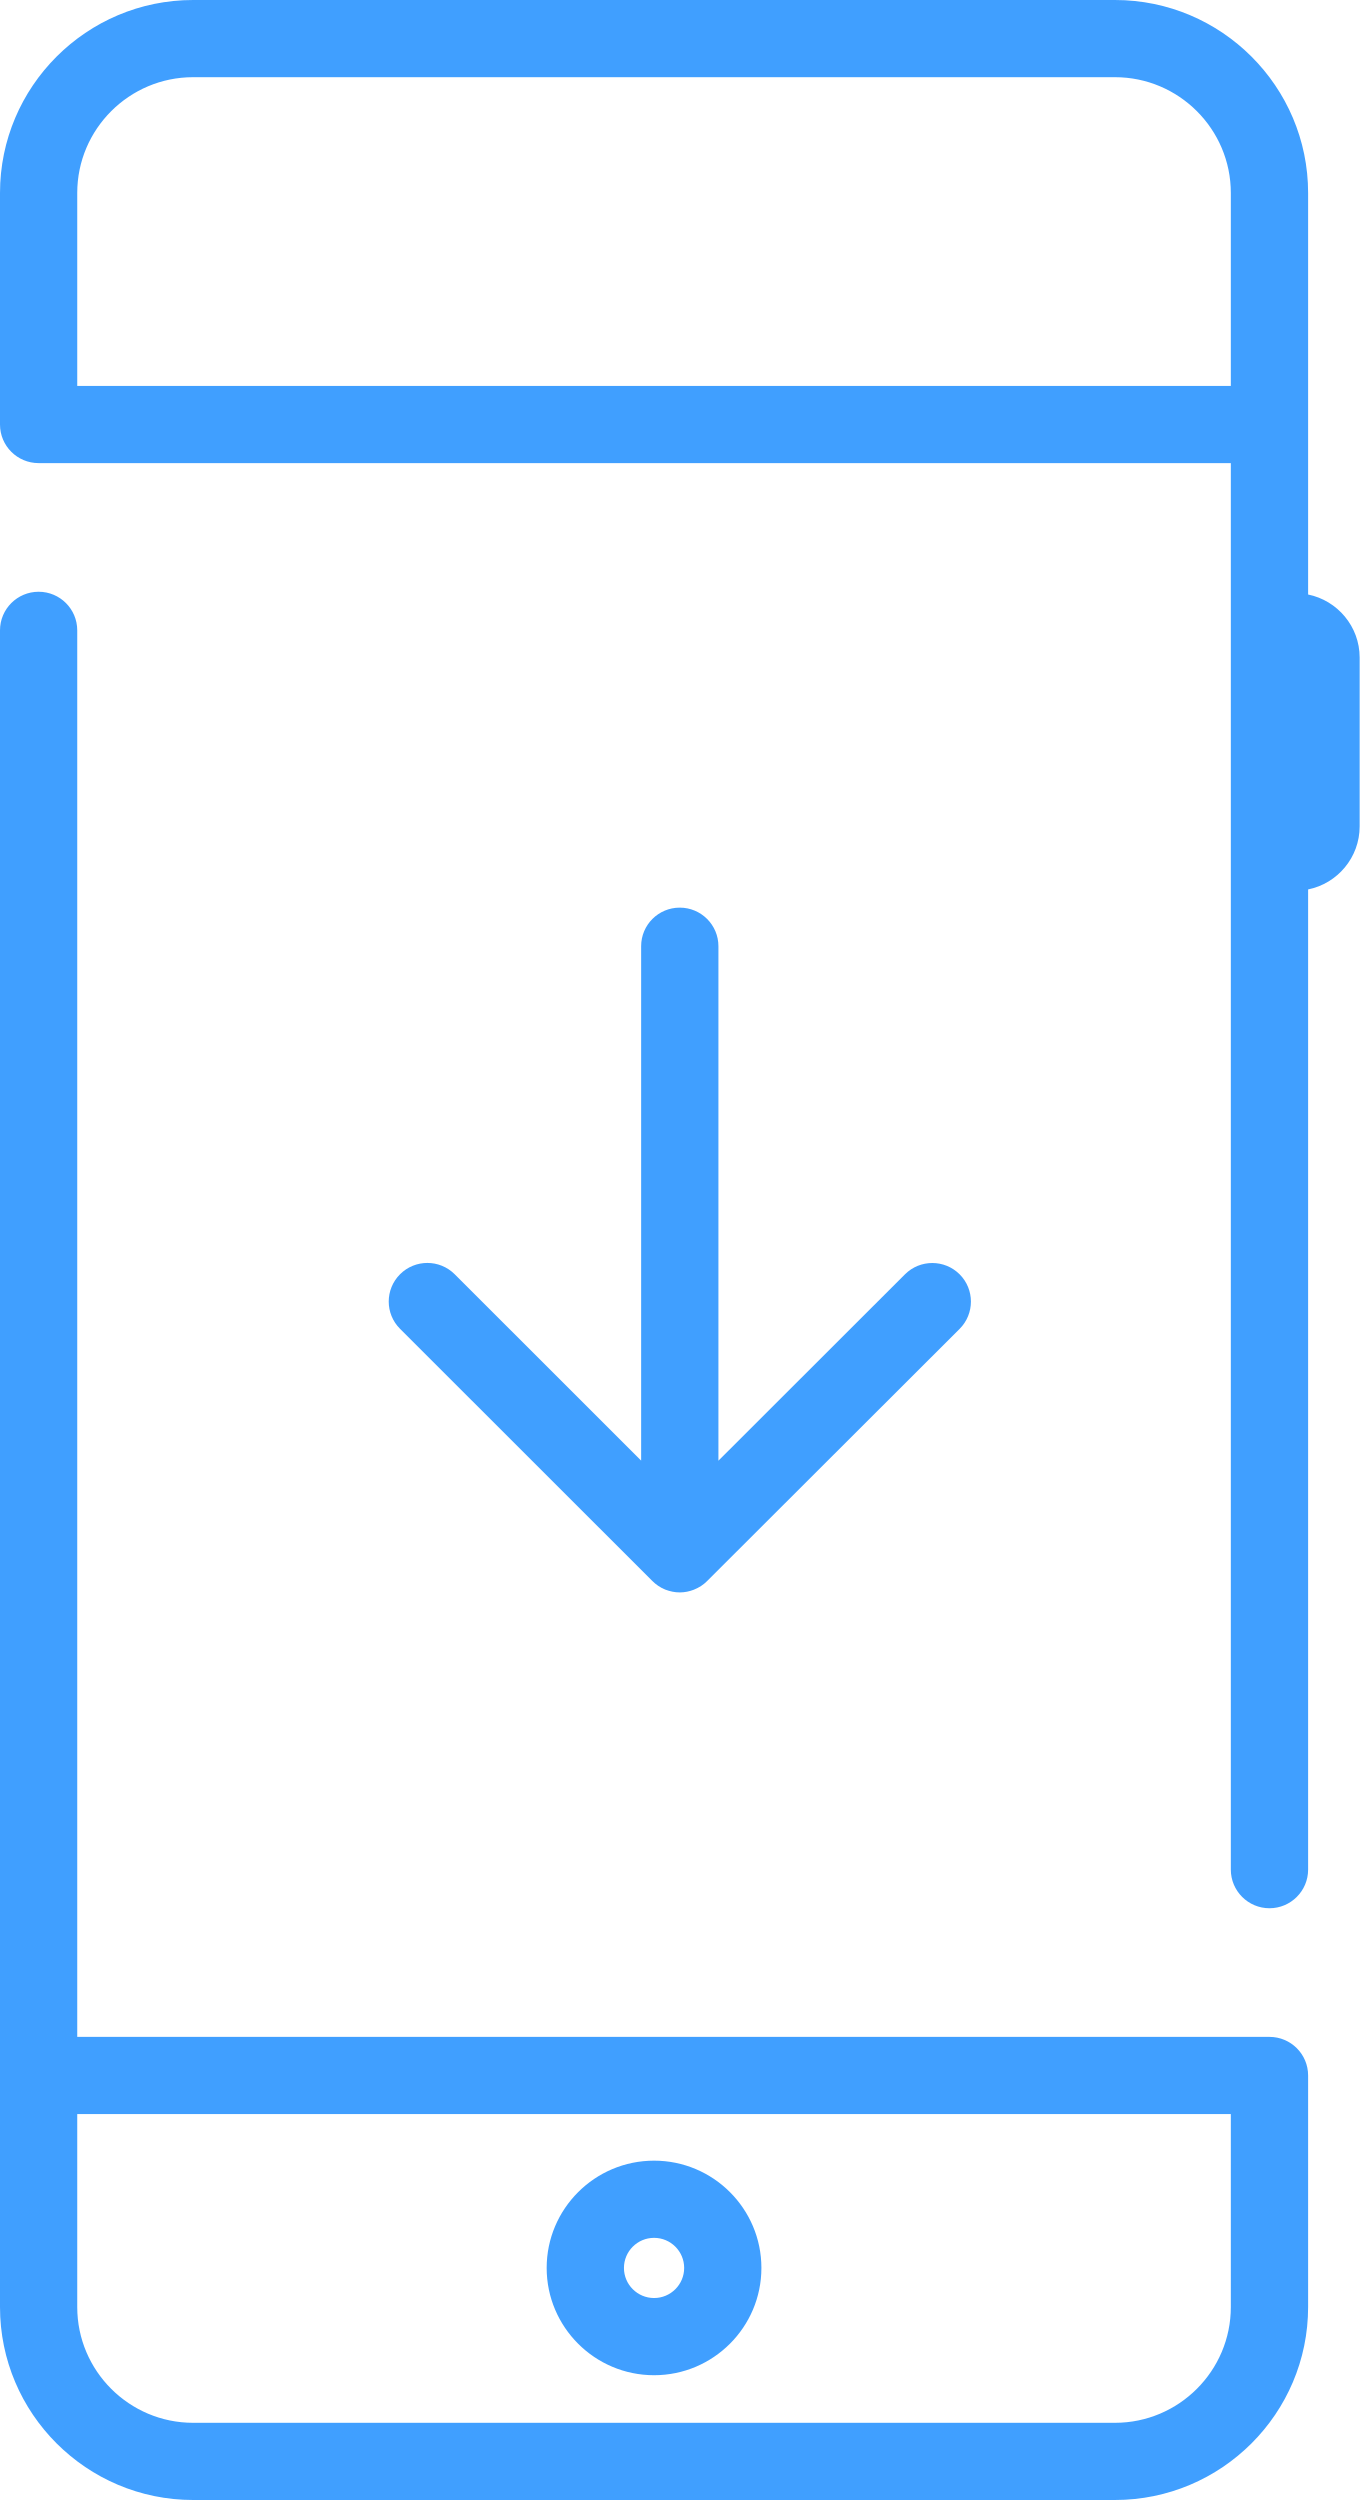
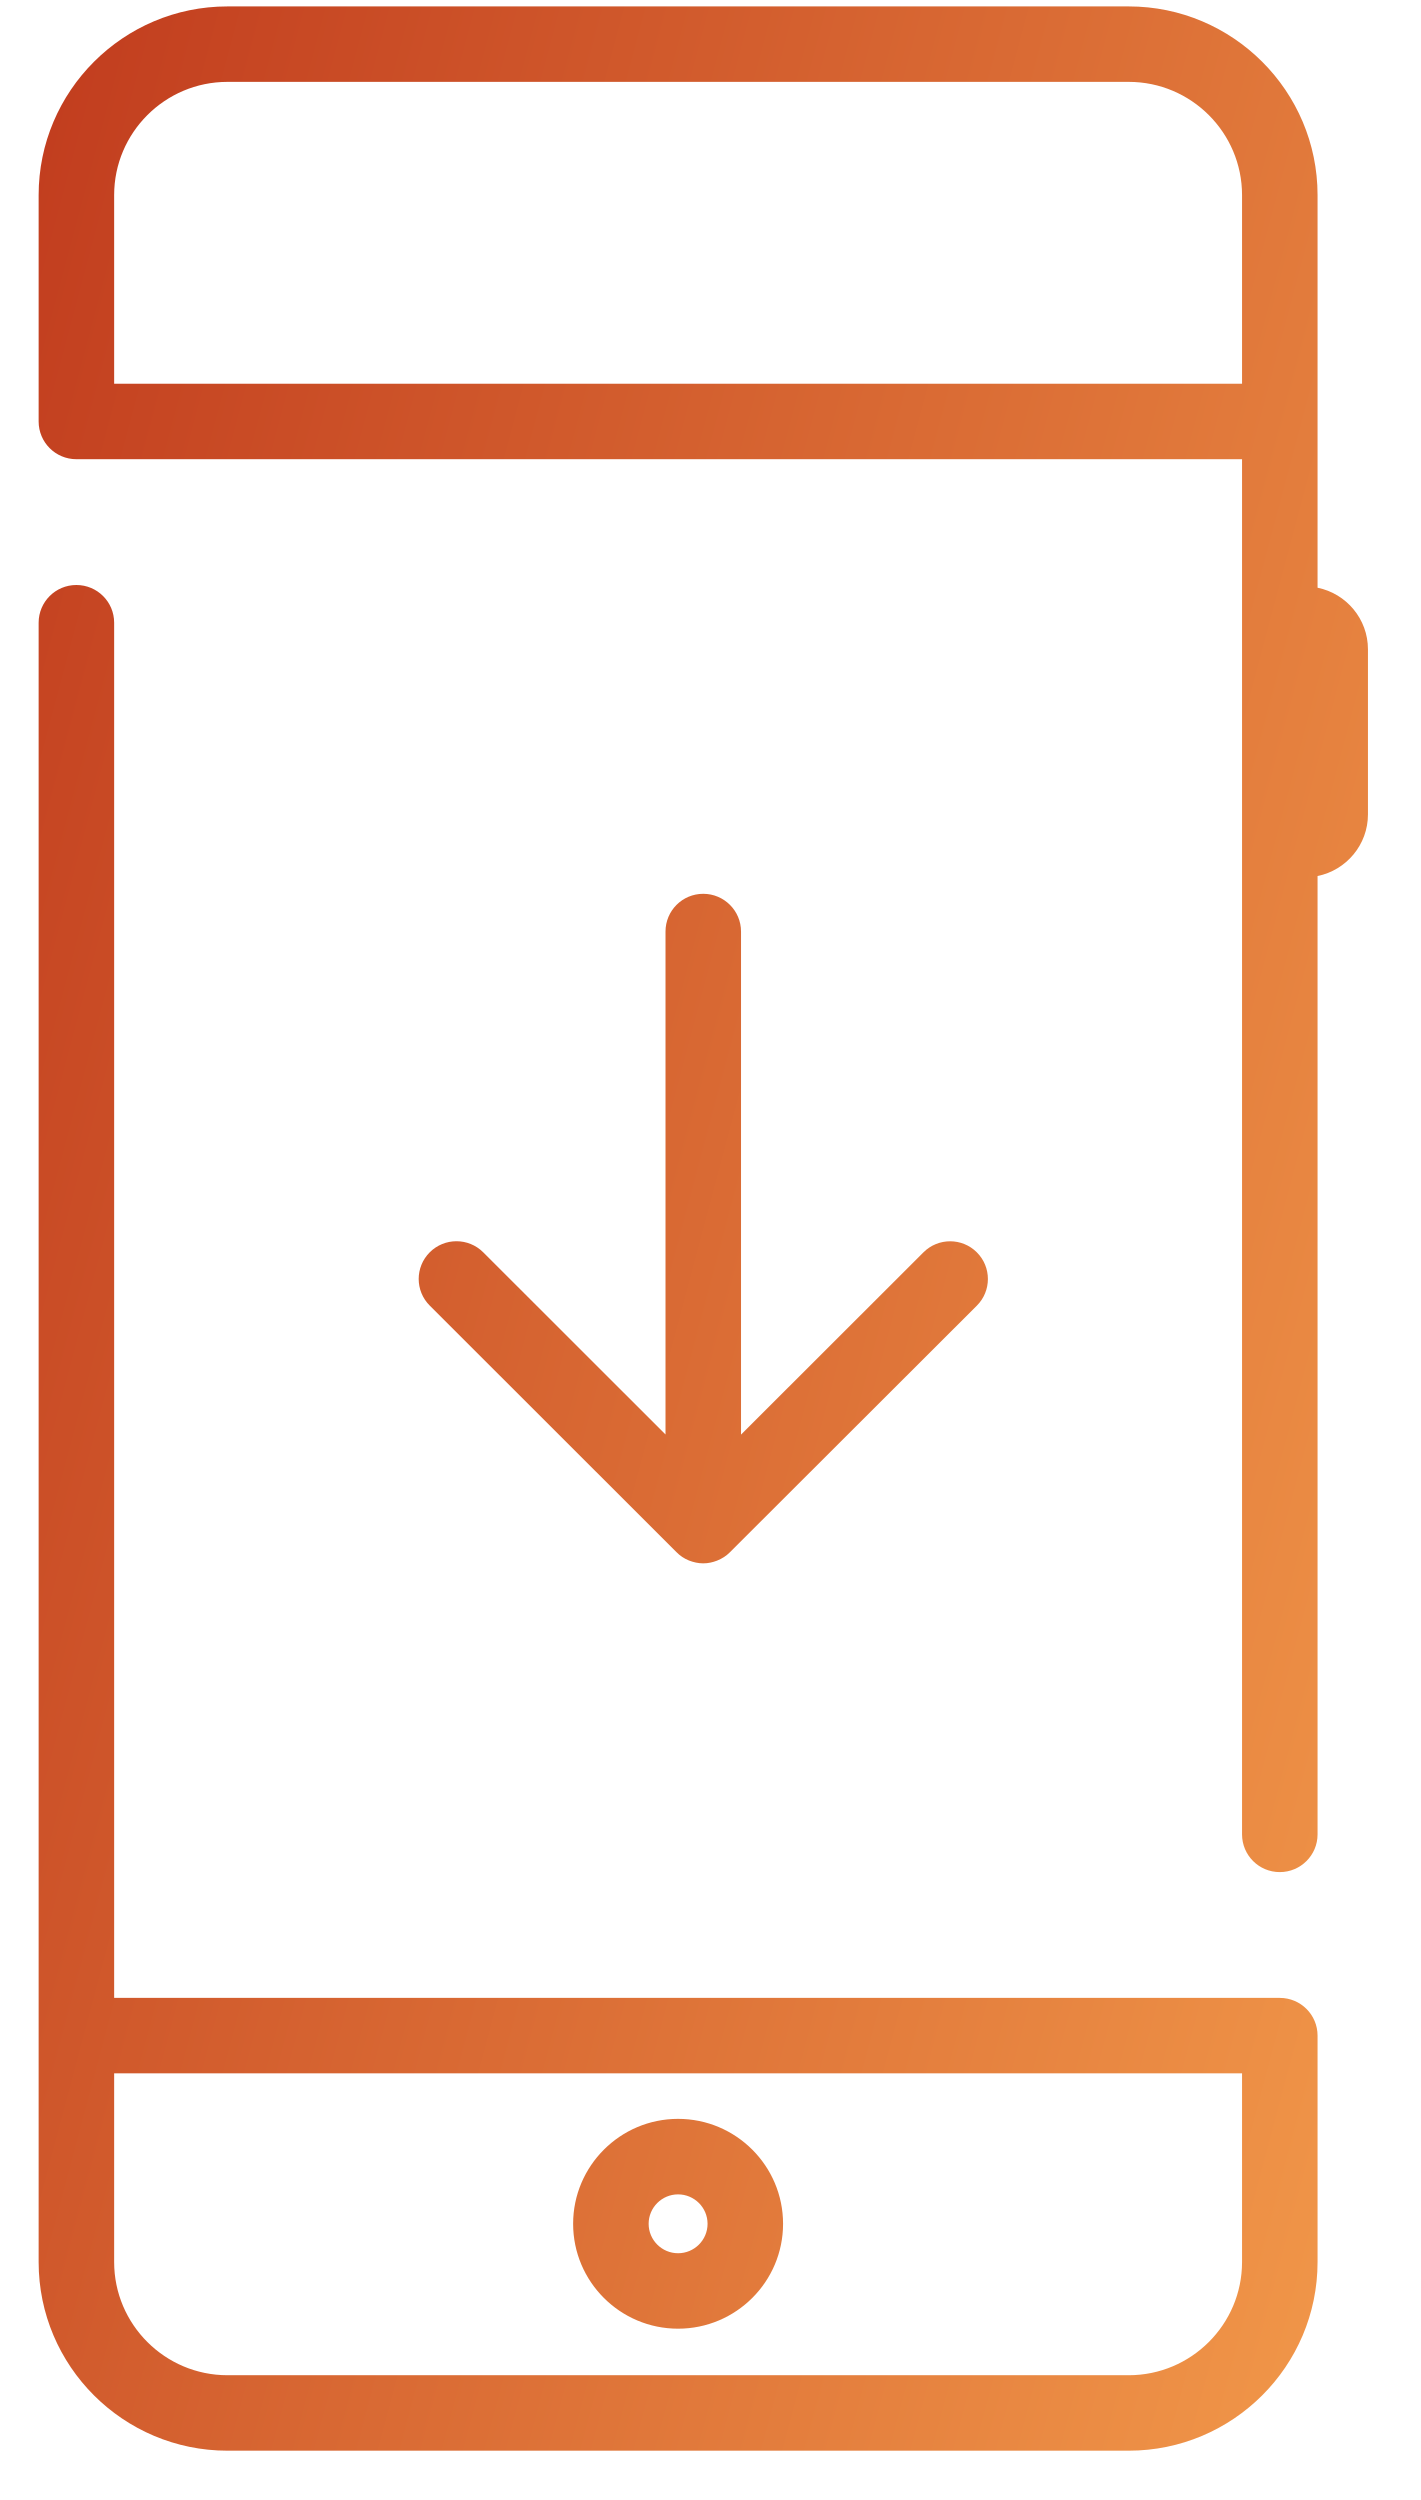
- <svg xmlns="http://www.w3.org/2000/svg" width="31" height="57" viewBox="0 0 31 57" fill="none">
-   <path fill-rule="evenodd" clip-rule="evenodd" d="M29.825 13.555V4.4C29.825 1.973 27.849 0 25.421 0H4.403C1.975 0 0 1.973 0 4.4V9.679C0 10.166 0.394 10.559 0.881 10.559H28.063V42.628C28.063 43.113 28.458 43.508 28.944 43.508C29.43 43.508 29.825 43.113 29.825 42.628V20.279C30.494 20.144 31 19.55 31 18.842V14.992C31 14.284 30.494 13.691 29.825 13.555ZM15.499 20.694C15.012 20.694 14.618 21.087 14.618 21.574V33.302L10.367 29.053C10.023 28.709 9.465 28.709 9.121 29.053C8.777 29.397 8.777 29.954 9.121 30.297L14.87 36.043C14.954 36.128 15.054 36.196 15.166 36.242C15.276 36.284 15.384 36.307 15.499 36.307C15.613 36.307 15.719 36.284 15.818 36.246C15.942 36.196 16.037 36.133 16.117 36.053L21.879 30.299C22.223 29.955 22.223 29.398 21.879 29.054C21.535 28.711 20.978 28.711 20.634 29.054L16.38 33.304V21.574C16.38 21.088 15.985 20.694 15.499 20.694ZM1.761 8.799H28.063V4.4C28.063 2.944 26.877 1.76 25.421 1.76H4.403C2.947 1.76 1.761 2.944 1.761 4.4V8.799ZM14.913 54.155C16.262 54.155 17.36 53.057 17.36 51.709C17.36 50.36 16.262 49.263 14.913 49.263C13.563 49.263 12.464 50.36 12.464 51.709C12.464 53.057 13.562 54.155 14.913 54.155ZM15.599 51.709C15.599 51.33 15.291 51.023 14.913 51.023C14.534 51.023 14.226 51.33 14.226 51.709C14.226 52.088 14.534 52.395 14.913 52.395C15.291 52.395 15.599 52.088 15.599 51.709ZM28.944 46.441H1.761V14.372C1.761 13.886 1.367 13.492 0.881 13.492C0.394 13.492 0 13.886 0 14.372V52.6C0 55.027 1.975 57 4.403 57H25.421C27.849 57 29.825 55.027 29.825 52.6V47.321C29.825 46.835 29.431 46.441 28.944 46.441ZM25.421 55.24C26.877 55.24 28.063 54.056 28.063 52.6V48.201H1.761V52.6C1.761 54.056 2.947 55.24 4.403 55.24H25.421Z" fill="#409FFF" />
+ <svg xmlns="http://www.w3.org/2000/svg" width="25" height="44" viewBox="0 0 25 44" fill="none">
+   <path fill-rule="evenodd" clip-rule="evenodd" d="M23.189 10.344V3.434C23.189 1.603 21.698 0.113 19.866 0.113H4.003C2.17 0.113 0.68 1.603 0.68 3.434V7.418C0.68 7.785 0.977 8.082 1.344 8.082H21.86V32.285C21.86 32.652 22.157 32.949 22.524 32.949C22.891 32.949 23.189 32.652 23.189 32.285V15.418C23.694 15.316 24.076 14.868 24.076 14.334V11.428C24.076 10.893 23.694 10.446 23.189 10.344ZM12.377 15.731C12.01 15.731 11.713 16.028 11.713 16.395V25.247L8.504 22.04C8.244 21.781 7.824 21.781 7.564 22.04C7.304 22.3 7.304 22.72 7.564 22.979L11.903 27.315C11.966 27.38 12.041 27.431 12.126 27.465C12.209 27.497 12.291 27.515 12.377 27.515C12.463 27.515 12.543 27.497 12.618 27.468C12.711 27.431 12.783 27.383 12.843 27.323C12.845 27.322 17.192 22.98 17.192 22.98C17.452 22.721 17.452 22.3 17.192 22.041C16.933 21.782 16.512 21.782 16.253 22.041L13.042 25.249V16.395C13.042 16.029 12.744 15.731 12.377 15.731ZM2.009 6.754H21.86V3.434C21.86 2.335 20.965 1.441 19.866 1.441H4.003C2.904 1.441 2.009 2.335 2.009 3.434V6.754ZM11.934 40.985C12.953 40.985 13.782 40.157 13.782 39.139C13.782 38.121 12.953 37.292 11.934 37.292C10.916 37.292 10.087 38.121 10.087 39.139C10.087 40.157 10.915 40.985 11.934 40.985ZM12.453 39.139C12.453 38.853 12.22 38.621 11.934 38.621C11.649 38.621 11.416 38.853 11.416 39.139C11.416 39.425 11.649 39.657 11.934 39.657C12.22 39.657 12.453 39.425 12.453 39.139ZM22.524 35.163H2.009V10.96C2.009 10.593 1.712 10.296 1.344 10.296C0.977 10.296 0.68 10.593 0.68 10.96V39.812C0.68 41.643 2.17 43.132 4.003 43.132H19.866C21.698 43.132 23.189 41.643 23.189 39.812V35.827C23.189 35.46 22.892 35.163 22.524 35.163ZM19.866 41.804C20.965 41.804 21.86 40.91 21.86 39.812V36.491H2.009V39.812C2.009 40.91 2.904 41.804 4.003 41.804H19.866Z" fill="url(#paint0_linear)" />
+   <defs>
+     <linearGradient id="paint0_linear" x1="0.68" y1="0.113" x2="33.228" y2="8.787" gradientUnits="userSpaceOnUse">
+       <stop stop-color="#C13C1E" />
+       <stop offset="1" stop-color="#F2994A" />
+     </linearGradient>
+   </defs>
</svg>
